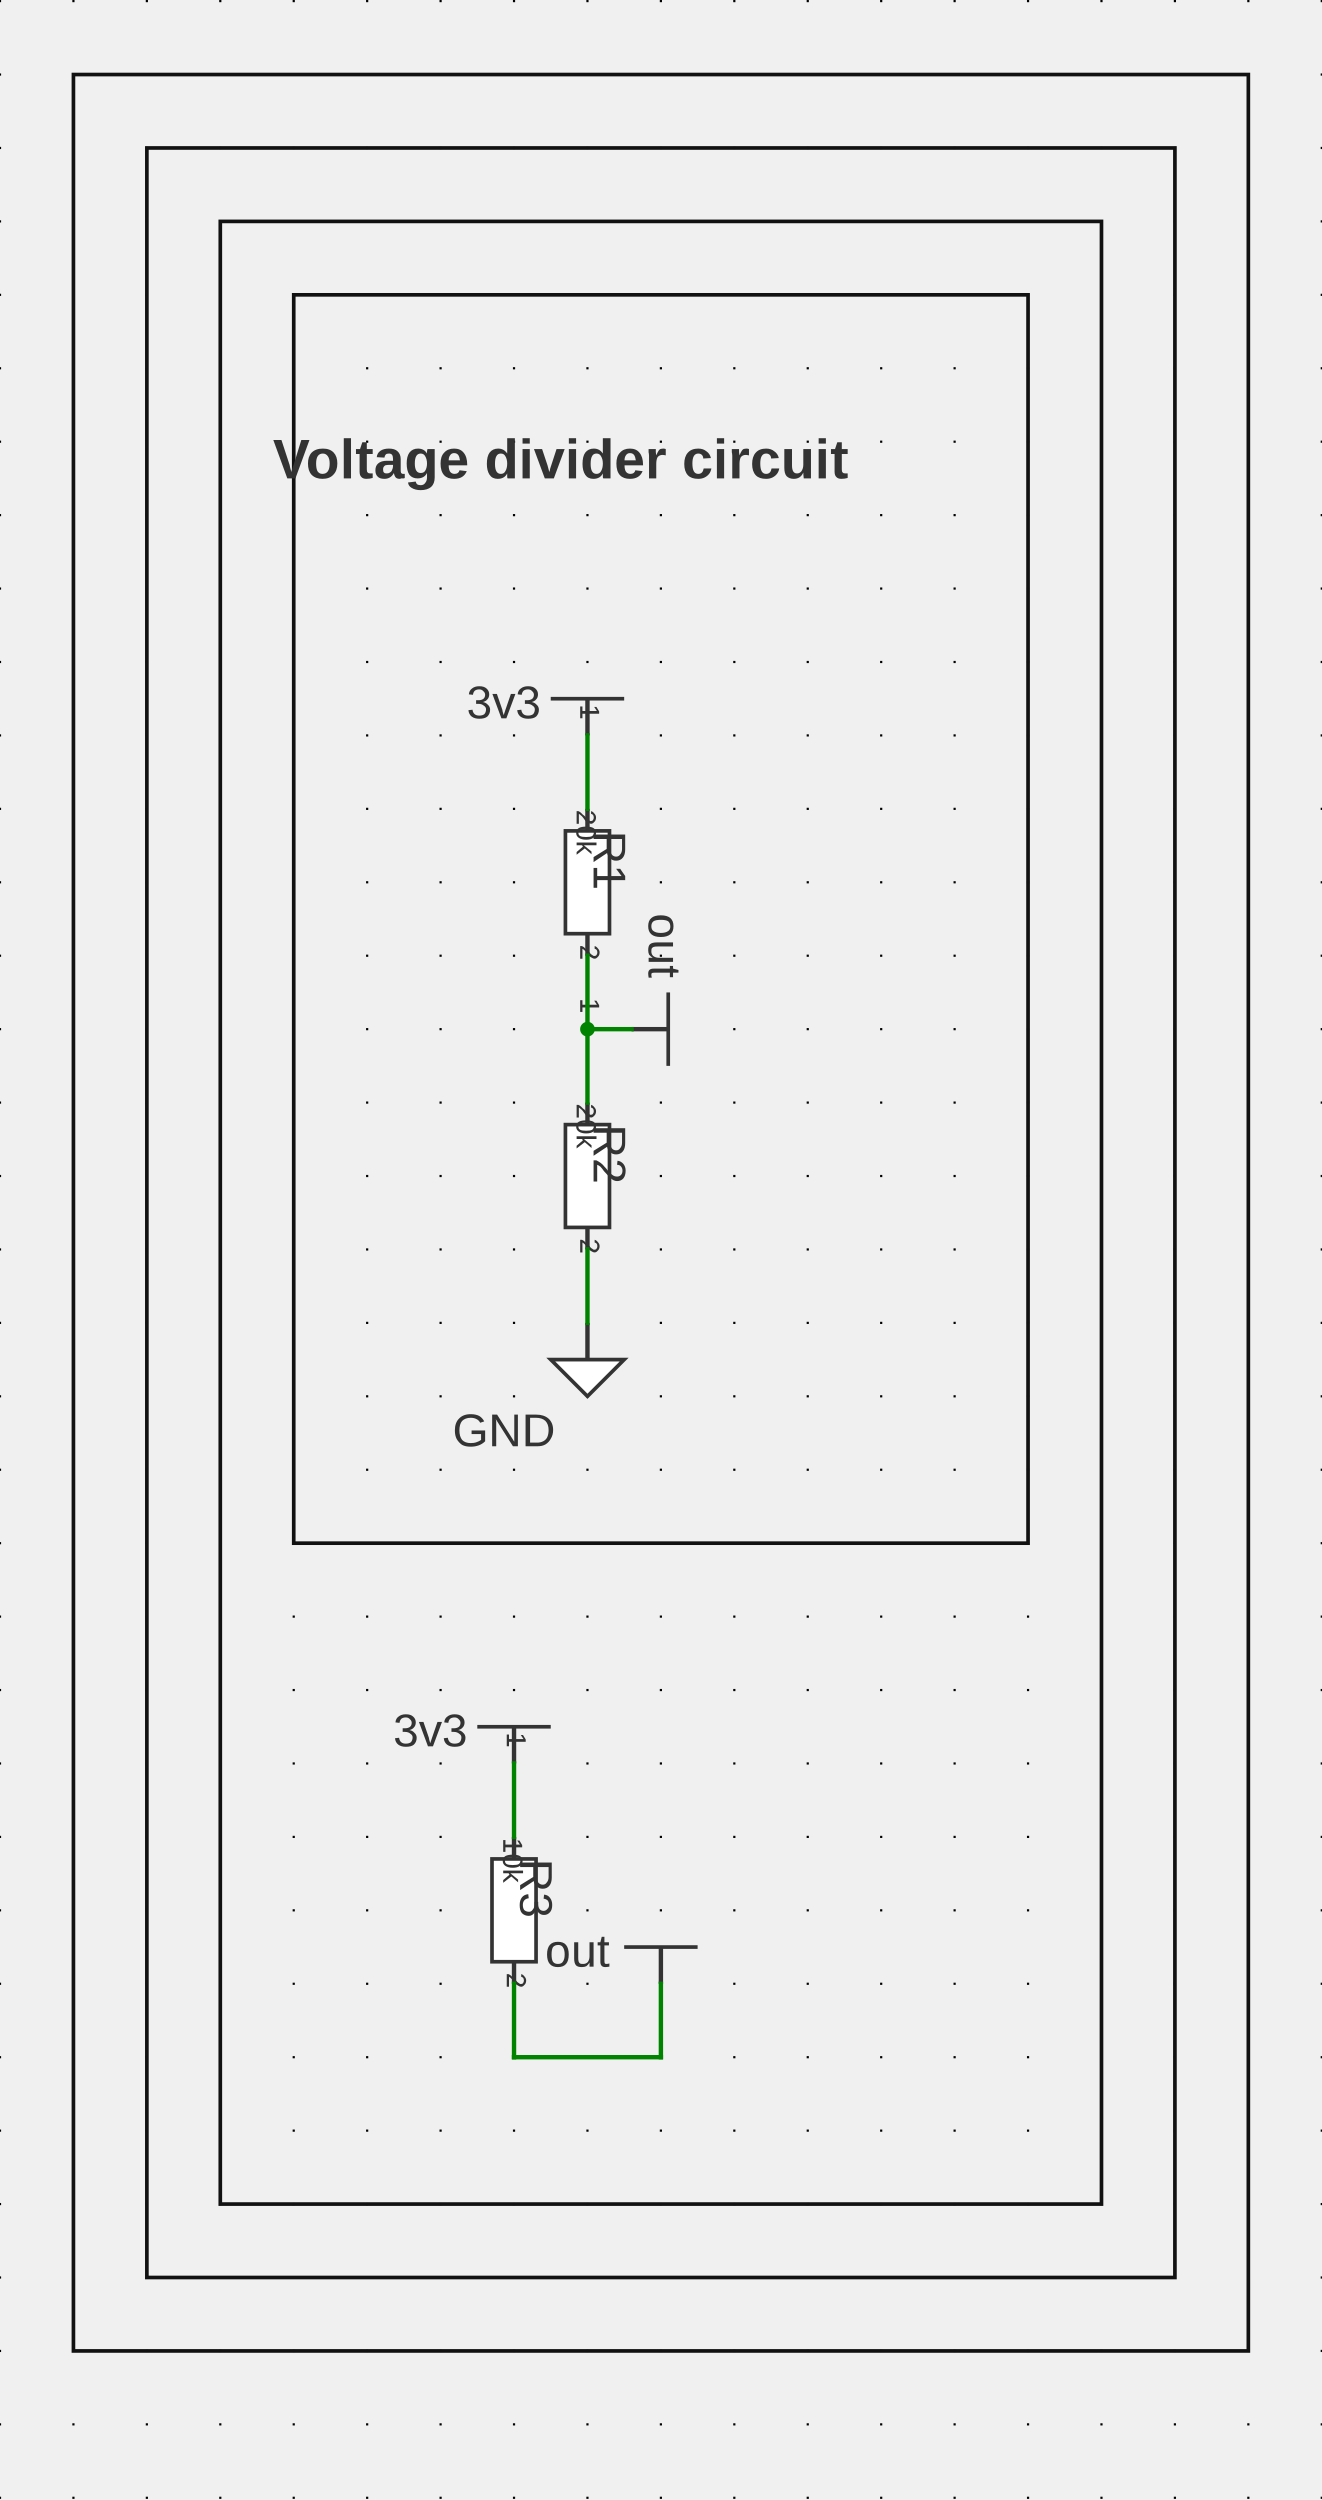
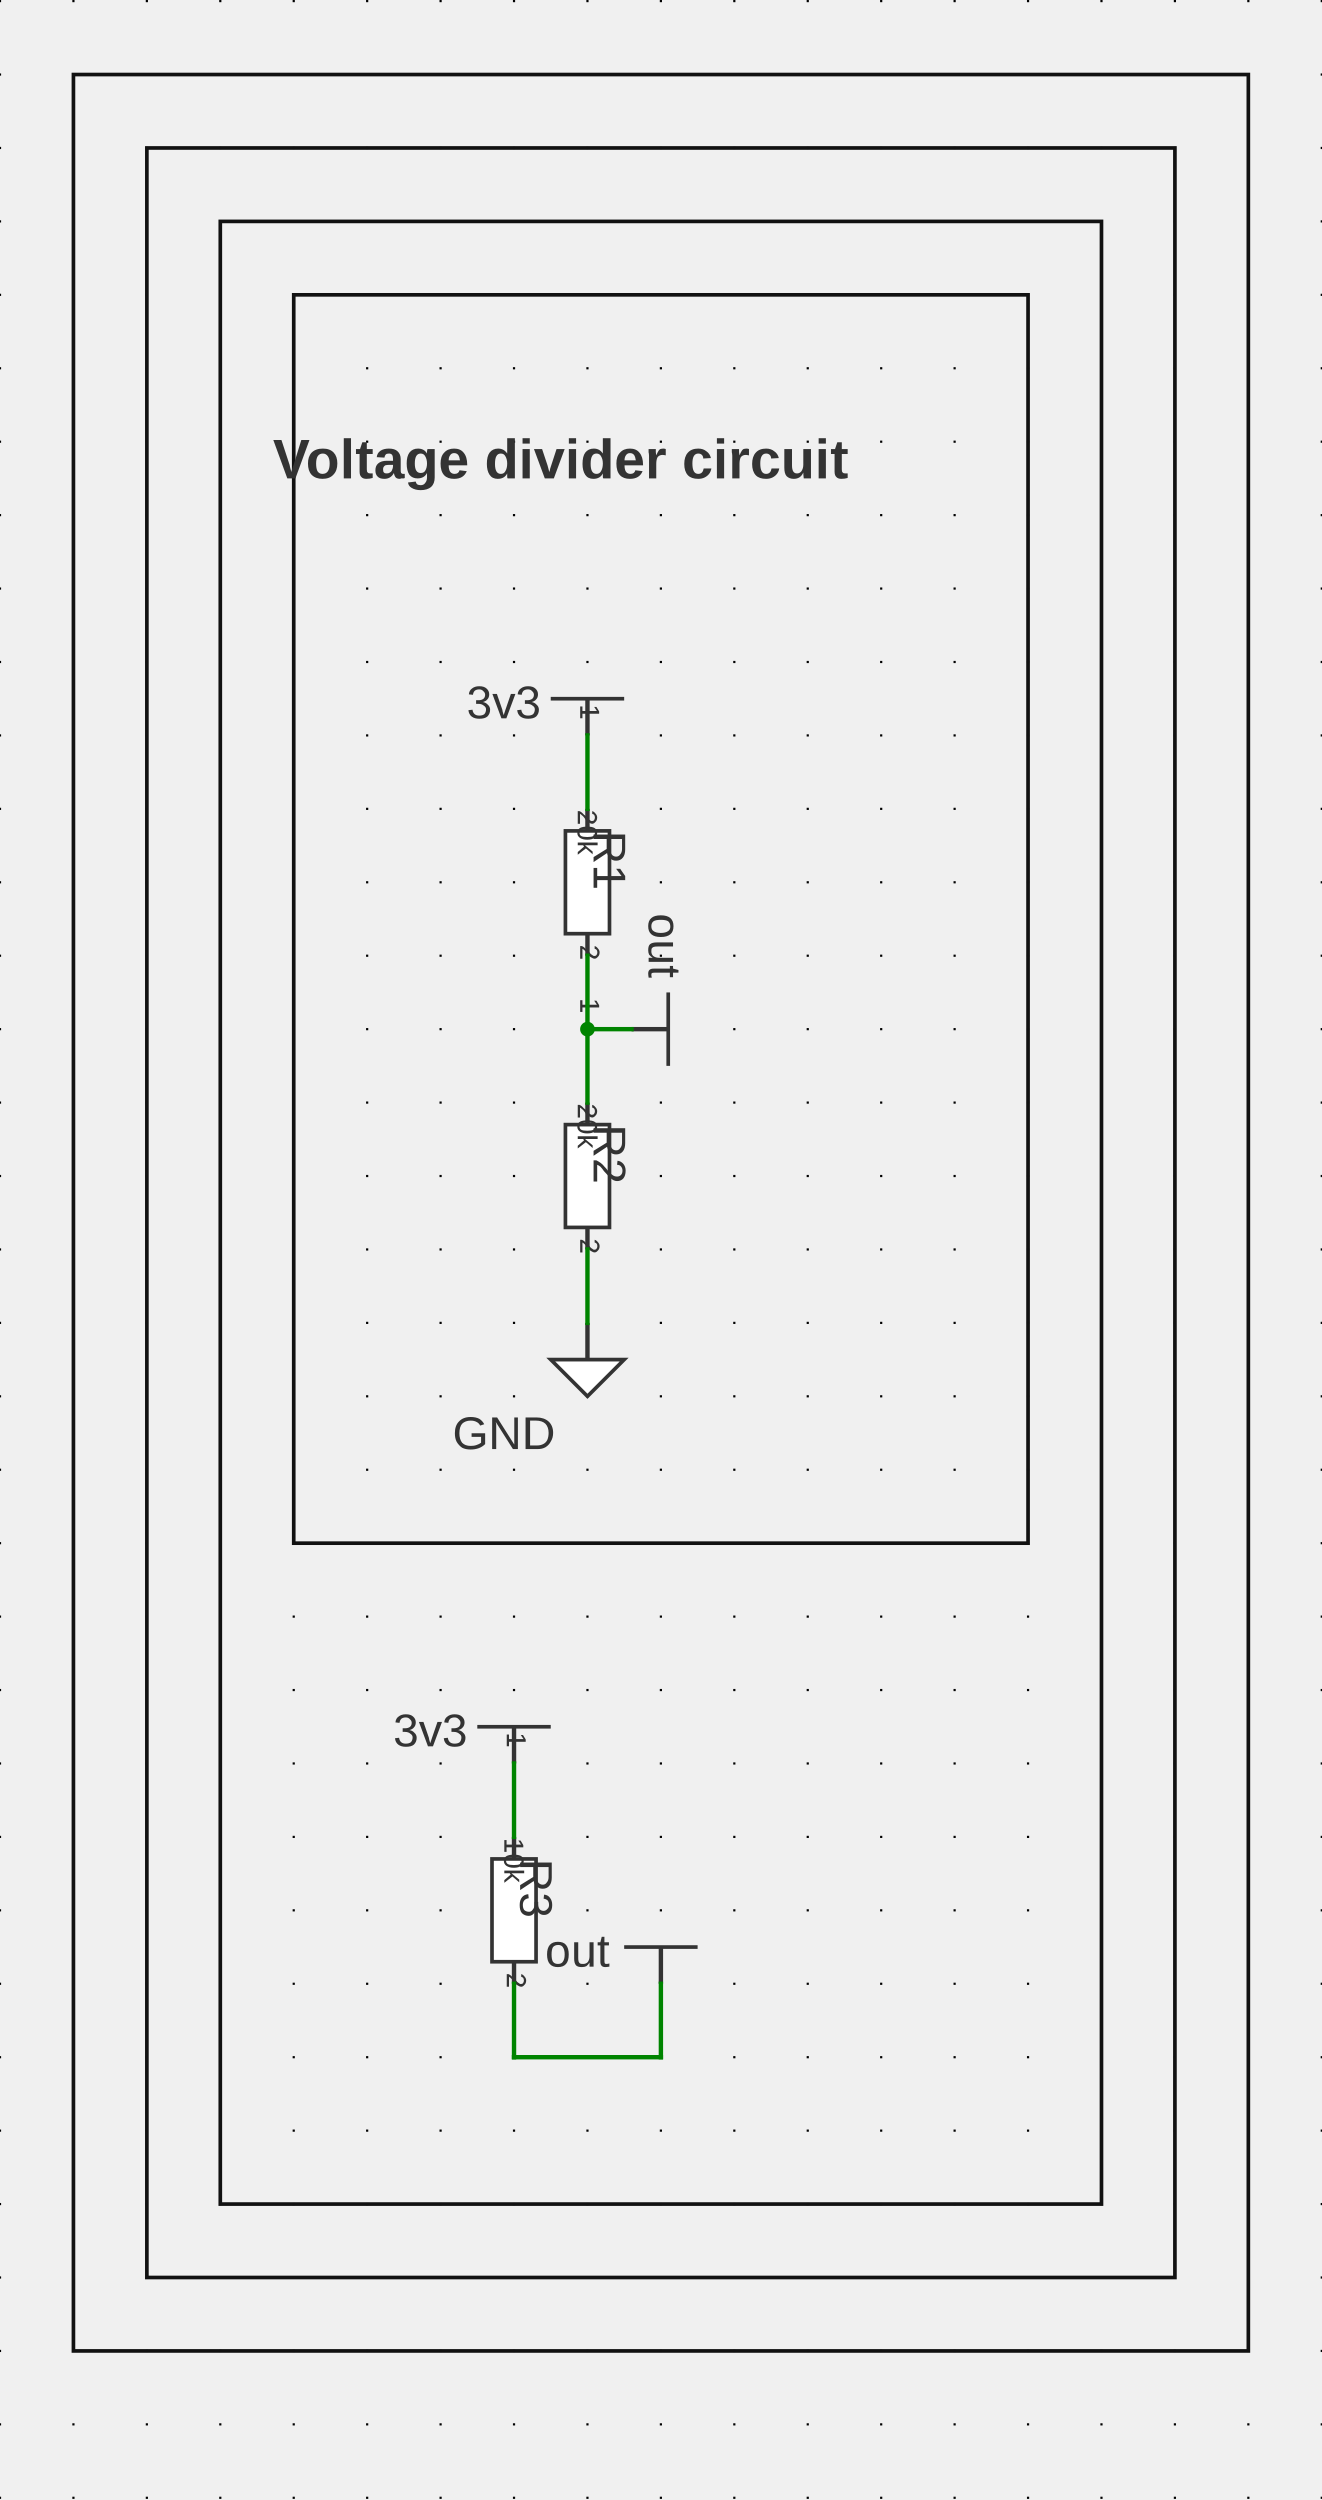
<svg xmlns="http://www.w3.org/2000/svg" xmlns:ns1="http://svgjs.dev/svgjs" version="1.1" width="431.971" height="817.026" viewBox="-2.54 -2.578 45.72 86.474">
  <g id="sheet-0" class="sheet" transform="matrix(1,0,0,1,0,0)">
    <g class="sheet-elements" transform="matrix(1,0,0,1,0,0)">
      <g transform="matrix(1,0,0,1,0,0)" class="grid">
        <path d="M -2.54 -2.578 L -2.54 83.896 M 0 -2.578 L 0 83.896 M 2.54 -2.578 L 2.54 83.896 M 5.08 -2.578 L 5.08 83.896 M 7.62 -2.578 L 7.62 83.896 M 10.16 -2.578 L 10.16 83.896 M 12.7 -2.578 L 12.7 83.896 M 15.24 -2.578 L 15.24 83.896 M 17.78 -2.578 L 17.78 83.896 M 20.32 -2.578 L 20.32 83.896 M 22.86 -2.578 L 22.86 83.896 M 25.4 -2.578 L 25.4 83.896 M 27.94 -2.578 L 27.94 83.896 M 30.48 -2.578 L 30.48 83.896 M 33.02 -2.578 L 33.02 83.896 M 35.56 -2.578 L 35.56 83.896 M 38.1 -2.578 L 38.1 83.896 M 40.64 -2.578 L 40.64 83.896 M 43.18 -2.578 L 43.18 83.896" stroke-dasharray="0.076,2.464" stroke-width="0.076" stroke="#000000" />
      </g>
      <g transform="matrix(1,0,0,1,17.78,21.59)">
        <g>
          <path d="M -1.27 0 L 1.27 0" stroke-width="0.127" stroke="#333333" fill="none" />
          <path d="M 0 1.27 L 0 0" stroke-width="0.152" stroke="#333333" />
          <g transform="matrix(1,0,0,1,0,-0.381)">
            <text fill="#333333" font-family="Arial" font-size="1.6" text-anchor="middle" dominant-baseline="text-top" font-weight="regular" xml:space="preserve" transform="matrix(1,0,0,1,0,0)" ns1:data="{&quot;leading&quot;:&quot;1.3&quot;}">
              <tspan dy="0" x="0" ns1:data="{&quot;newLined&quot;:true}">3v3</tspan>
            </text>
          </g>
        </g>
      </g>
      <g transform="matrix(1,0,0,1,17.78,27.94)">
        <g>
          <path d="M 0.762 -1.778 L 0.762 1.778 L -0.762 1.778 L -0.762 -1.778 Z" stroke-width="0.127" stroke="#333333" fill="#ffffff" />
          <path d="M 0 -2.54 L 0 -1.778" stroke-width="0.152" stroke="#333333" />
          <path d="M 0 2.54 L 0 1.778" stroke-width="0.152" stroke="#333333" />
          <g transform="matrix(0,1,-1,0,0.381,-2.159)">
            <text fill="#333333" font-family="Arial" font-size="0.96" text-anchor="end" dominant-baseline="text-top" font-weight="regular" xml:space="preserve" transform="matrix(1,0,0,1,0,0)" ns1:data="{&quot;leading&quot;:&quot;1.3&quot;}">
              <tspan dy="0" x="0" ns1:data="{&quot;newLined&quot;:true}">1</tspan>
            </text>
          </g>
          <g transform="matrix(0,1,-1,0,0.381,2.159)">
            <text fill="#333333" font-family="Arial" font-size="0.96" text-anchor="start" dominant-baseline="text-top" font-weight="regular" xml:space="preserve" transform="matrix(1,0,0,1,0,0)" ns1:data="{&quot;leading&quot;:&quot;1.3&quot;}">
              <tspan dy="0" x="0" ns1:data="{&quot;newLined&quot;:true}">2</tspan>
            </text>
          </g>
          <g transform="matrix(0,1,-1,0,1.27,-1.778)">
            <text fill="#333333" font-family="Arial" font-size="1.6" text-anchor="start" dominant-baseline="text-top" font-weight="regular" xml:space="preserve" transform="matrix(1,0,0,1,0,0)" ns1:data="{&quot;leading&quot;:&quot;1.3&quot;}">
              <tspan dy="0" x="0" ns1:data="{&quot;newLined&quot;:true}">R1</tspan>
            </text>
          </g>
-           <g transform="matrix(0,1,-1,0,-0.1016,0)">
-             <text fill="#333333" font-family="Arial" font-size="0.96" text-anchor="middle" dominant-baseline="middle" font-weight="regular" xml:space="preserve" transform="matrix(1,0,0,1,0,0)" ns1:data="{&quot;leading&quot;:&quot;1.3&quot;}">
+           <g transform="matrix(0,1,-1,0,0,0)">
+             <text fill="#333333" font-family="Arial" font-size="0.96" text-anchor="middle" dominant-baseline="central" font-weight="regular" xml:space="preserve" transform="matrix(1,0,0,1,0,0)" ns1:data="{&quot;leading&quot;:&quot;1.3&quot;}">
              <tspan dy="0" x="0" ns1:data="{&quot;newLined&quot;:true}">20k</tspan>
            </text>
          </g>
        </g>
      </g>
      <g transform="matrix(1,0,0,1,17.78,38.1)">
        <g>
          <path d="M 0.762 -1.778 L 0.762 1.778 L -0.762 1.778 L -0.762 -1.778 Z" stroke-width="0.127" stroke="#333333" fill="#ffffff" />
          <path d="M 0 -2.54 L 0 -1.778" stroke-width="0.152" stroke="#333333" />
          <path d="M 0 2.54 L 0 1.778" stroke-width="0.152" stroke="#333333" />
          <g transform="matrix(0,1,-1,0,0.381,-2.159)">
            <text fill="#333333" font-family="Arial" font-size="0.96" text-anchor="end" dominant-baseline="text-top" font-weight="regular" xml:space="preserve" transform="matrix(1,0,0,1,0,0)" ns1:data="{&quot;leading&quot;:&quot;1.3&quot;}">
              <tspan dy="0" x="0" ns1:data="{&quot;newLined&quot;:true}">1</tspan>
            </text>
          </g>
          <g transform="matrix(0,1,-1,0,0.381,2.159)">
            <text fill="#333333" font-family="Arial" font-size="0.96" text-anchor="start" dominant-baseline="text-top" font-weight="regular" xml:space="preserve" transform="matrix(1,0,0,1,0,0)" ns1:data="{&quot;leading&quot;:&quot;1.3&quot;}">
              <tspan dy="0" x="0" ns1:data="{&quot;newLined&quot;:true}">2</tspan>
            </text>
          </g>
          <g transform="matrix(0,1,-1,0,1.27,-1.778)">
            <text fill="#333333" font-family="Arial" font-size="1.6" text-anchor="start" dominant-baseline="text-top" font-weight="regular" xml:space="preserve" transform="matrix(1,0,0,1,0,0)" ns1:data="{&quot;leading&quot;:&quot;1.3&quot;}">
              <tspan dy="0" x="0" ns1:data="{&quot;newLined&quot;:true}">R2</tspan>
            </text>
          </g>
-           <g transform="matrix(0,1,-1,0,-0.1016,0)">
-             <text fill="#333333" font-family="Arial" font-size="0.96" text-anchor="middle" dominant-baseline="middle" font-weight="regular" xml:space="preserve" transform="matrix(1,0,0,1,0,0)" ns1:data="{&quot;leading&quot;:&quot;1.3&quot;}">
+           <g transform="matrix(0,1,-1,0,0,0)">
+             <text fill="#333333" font-family="Arial" font-size="0.96" text-anchor="middle" dominant-baseline="central" font-weight="regular" xml:space="preserve" transform="matrix(1,0,0,1,0,0)" ns1:data="{&quot;leading&quot;:&quot;1.3&quot;}">
              <tspan dy="0" x="0" ns1:data="{&quot;newLined&quot;:true}">20k</tspan>
            </text>
          </g>
        </g>
      </g>
      <g transform="matrix(1,0,0,1,17.78,44.45)">
        <g>
          <path d="M -1.27 0 L 1.27 0 L 0 1.27 Z" stroke-width="0.127" stroke="#333333" fill="#ffffff" />
          <path d="M 0 -1.27 L 0 0" stroke-width="0.152" stroke="#333333" />
          <g transform="matrix(1,0,0,1,0,2.54)">
-             <text fill="#333333" font-family="Arial" font-size="1.6" text-anchor="middle" dominant-baseline="middle" font-weight="regular" xml:space="preserve" transform="matrix(1,0,0,1,0,0)" ns1:data="{&quot;leading&quot;:&quot;1.3&quot;}">
+             <text fill="#333333" font-family="Arial" font-size="1.6" text-anchor="middle" dominant-baseline="central" font-weight="regular" xml:space="preserve" transform="matrix(1,0,0,1,0,0)" ns1:data="{&quot;leading&quot;:&quot;1.3&quot;}">
              <tspan dy="0" x="0" ns1:data="{&quot;newLined&quot;:true}">GND</tspan>
            </text>
          </g>
        </g>
      </g>
      <g transform="matrix(1,0,0,1,20.574,33.02)">
        <g>
          <path d="M 0 -1.27 L 0 1.27" stroke-width="0.127" stroke="#333333" fill="none" />
          <path d="M -1.27 0 L 0 0" stroke-width="0.152" stroke="#333333" />
          <g transform="matrix(0,1,-1,0,0.381,0)">
            <text fill="#333333" font-family="Arial" font-size="1.6" text-anchor="middle" dominant-baseline="text-top" font-weight="regular" xml:space="preserve" transform="matrix(1,0,0,1,0,0)" ns1:data="{&quot;leading&quot;:&quot;1.3&quot;}">
              <tspan dy="0" x="0" ns1:data="{&quot;newLined&quot;:true}">out</tspan>
            </text>
          </g>
        </g>
      </g>
      <g transform="matrix(1,0,0,1,15.24,57.15)">
        <g>
          <path d="M -1.27 0 L 1.27 0" stroke-width="0.127" stroke="#333333" fill="none" />
          <path d="M 0 1.27 L 0 0" stroke-width="0.152" stroke="#333333" />
          <g transform="matrix(1,0,0,1,0,-0.381)">
            <text fill="#333333" font-family="Arial" font-size="1.6" text-anchor="middle" dominant-baseline="text-top" font-weight="regular" xml:space="preserve" transform="matrix(1,0,0,1,0,0)" ns1:data="{&quot;leading&quot;:&quot;1.3&quot;}">
              <tspan dy="0" x="0" ns1:data="{&quot;newLined&quot;:true}">3v3</tspan>
            </text>
          </g>
        </g>
      </g>
      <g transform="matrix(1,0,0,1,15.24,63.5)">
        <g>
          <path d="M 0.762 -1.778 L 0.762 1.778 L -0.762 1.778 L -0.762 -1.778 Z" stroke-width="0.127" stroke="#333333" fill="#ffffff" />
          <path d="M 0 -2.54 L 0 -1.778" stroke-width="0.152" stroke="#333333" />
          <path d="M 0 2.54 L 0 1.778" stroke-width="0.152" stroke="#333333" />
          <g transform="matrix(0,1,-1,0,0.381,-2.159)">
            <text fill="#333333" font-family="Arial" font-size="0.96" text-anchor="end" dominant-baseline="text-top" font-weight="regular" xml:space="preserve" transform="matrix(1,0,0,1,0,0)" ns1:data="{&quot;leading&quot;:&quot;1.3&quot;}">
              <tspan dy="0" x="0" ns1:data="{&quot;newLined&quot;:true}">1</tspan>
            </text>
          </g>
          <g transform="matrix(0,1,-1,0,0.381,2.159)">
            <text fill="#333333" font-family="Arial" font-size="0.96" text-anchor="start" dominant-baseline="text-top" font-weight="regular" xml:space="preserve" transform="matrix(1,0,0,1,0,0)" ns1:data="{&quot;leading&quot;:&quot;1.3&quot;}">
              <tspan dy="0" x="0" ns1:data="{&quot;newLined&quot;:true}">2</tspan>
            </text>
          </g>
          <g transform="matrix(0,1,-1,0,1.27,-1.778)">
            <text fill="#333333" font-family="Arial" font-size="1.6" text-anchor="start" dominant-baseline="text-top" font-weight="regular" xml:space="preserve" transform="matrix(1,0,0,1,0,0)" ns1:data="{&quot;leading&quot;:&quot;1.3&quot;}">
              <tspan dy="0" x="0" ns1:data="{&quot;newLined&quot;:true}">R3</tspan>
            </text>
          </g>
-           <g transform="matrix(0,1,-1,0,-0.1016,0)">
-             <text fill="#333333" font-family="Arial" font-size="0.96" text-anchor="middle" dominant-baseline="middle" font-weight="regular" xml:space="preserve" transform="matrix(1,0,0,1,0,0)" ns1:data="{&quot;leading&quot;:&quot;1.3&quot;}">
+           <g transform="matrix(0,1,-1,0,0,0)">
+             <text fill="#333333" font-family="Arial" font-size="0.96" text-anchor="middle" dominant-baseline="central" font-weight="regular" xml:space="preserve" transform="matrix(1,0,0,1,0,0)" ns1:data="{&quot;leading&quot;:&quot;1.3&quot;}">
              <tspan dy="0" x="0" ns1:data="{&quot;newLined&quot;:true}">10k</tspan>
            </text>
          </g>
        </g>
      </g>
      <g transform="matrix(1,0,0,1,20.32,64.77)">
        <g>
          <path d="M -1.27 0 L 1.27 0" stroke-width="0.127" stroke="#333333" fill="none" />
          <path d="M 0 1.27 L 0 0" stroke-width="0.152" stroke="#333333" />
          <g transform="matrix(1,0,0,1,0,-0.381)">
            <text fill="#333333" font-family="Arial" font-size="1.6" text-anchor="middle" dominant-baseline="text-top" font-weight="regular" xml:space="preserve" transform="matrix(1,0,0,1,0,0)" ns1:data="{&quot;leading&quot;:&quot;1.3&quot;}">
              <tspan dy="0" x="0" ns1:data="{&quot;newLined&quot;:true}">out</tspan>
            </text>
          </g>
        </g>
      </g>
      <g>
        <line x1="17.78" y1="22.86" x2="17.78" y2="25.4" stroke-linecap="square" stroke-width="0.152" stroke="#008400" fill="none" />
        <line x1="15.24" y1="58.42" x2="15.24" y2="60.96" stroke-linecap="square" stroke-width="0.152" stroke="#008400" fill="none" />
        <line x1="17.78" y1="30.48" x2="17.78" y2="33.02" stroke-linecap="square" stroke-width="0.152" stroke="#008400" fill="none" />
        <line x1="17.78" y1="33.02" x2="17.78" y2="35.56" stroke-linecap="square" stroke-width="0.152" stroke="#008400" fill="none" />
        <line x1="17.78" y1="33.02" x2="19.304" y2="33.02" stroke-linecap="square" stroke-width="0.152" stroke="#008400" fill="none" />
        <line x1="15.24" y1="66.04" x2="15.24" y2="68.58" stroke-linecap="square" stroke-width="0.152" stroke="#008400" fill="none" />
        <line x1="15.24" y1="68.58" x2="20.32" y2="68.58" stroke-linecap="square" stroke-width="0.152" stroke="#008400" fill="none" />
        <line x1="20.32" y1="68.58" x2="20.32" y2="66.04" stroke-linecap="square" stroke-width="0.152" stroke="#008400" fill="none" />
        <circle r="0.254" cx="0.254" cy="0.254" transform="matrix(1,0,0,1,17.526,32.766)" fill="#008400" stroke="none" />
        <line x1="17.78" y1="40.64" x2="17.78" y2="43.18" stroke-linecap="square" stroke-width="0.152" stroke="#008400" fill="none" />
      </g>
      <g>
        <rect width="40.64" height="78.74" fill="none" stroke-width="0.127" stroke="#111111" transform="matrix(1,0,0,1,0,0)" />
        <rect width="35.56" height="73.66" fill="none" stroke-width="0.127" stroke="#111111" transform="matrix(1,0,0,1,2.54,2.54)" />
        <rect width="30.48" height="68.58" fill="none" stroke-width="0.127" stroke="#111111" transform="matrix(1,0,0,1,5.08,5.08)" />
        <rect width="25.4" height="43.18" fill="none" stroke-width="0.127" stroke="#111111" transform="matrix(1,0,0,1,7.62,7.62)" />
      </g>
      <g transform="matrix(1,0,0,1,20.32,12.7)">
        <g>
          <g transform="matrix(1,0,0,1,0,0)">
            <text fill="#333333" font-family="Arial" font-size="1.92" text-anchor="middle" dominant-baseline="text-top" font-weight="bold" xml:space="preserve" transform="matrix(1,0,0,1,0,0)" ns1:data="{&quot;leading&quot;:&quot;1.3&quot;}">
              <tspan dy="0" x="0" ns1:data="{&quot;newLined&quot;:true}">Voltage divider circuit</tspan>
            </text>
          </g>
        </g>
      </g>
    </g>
  </g>
</svg>
